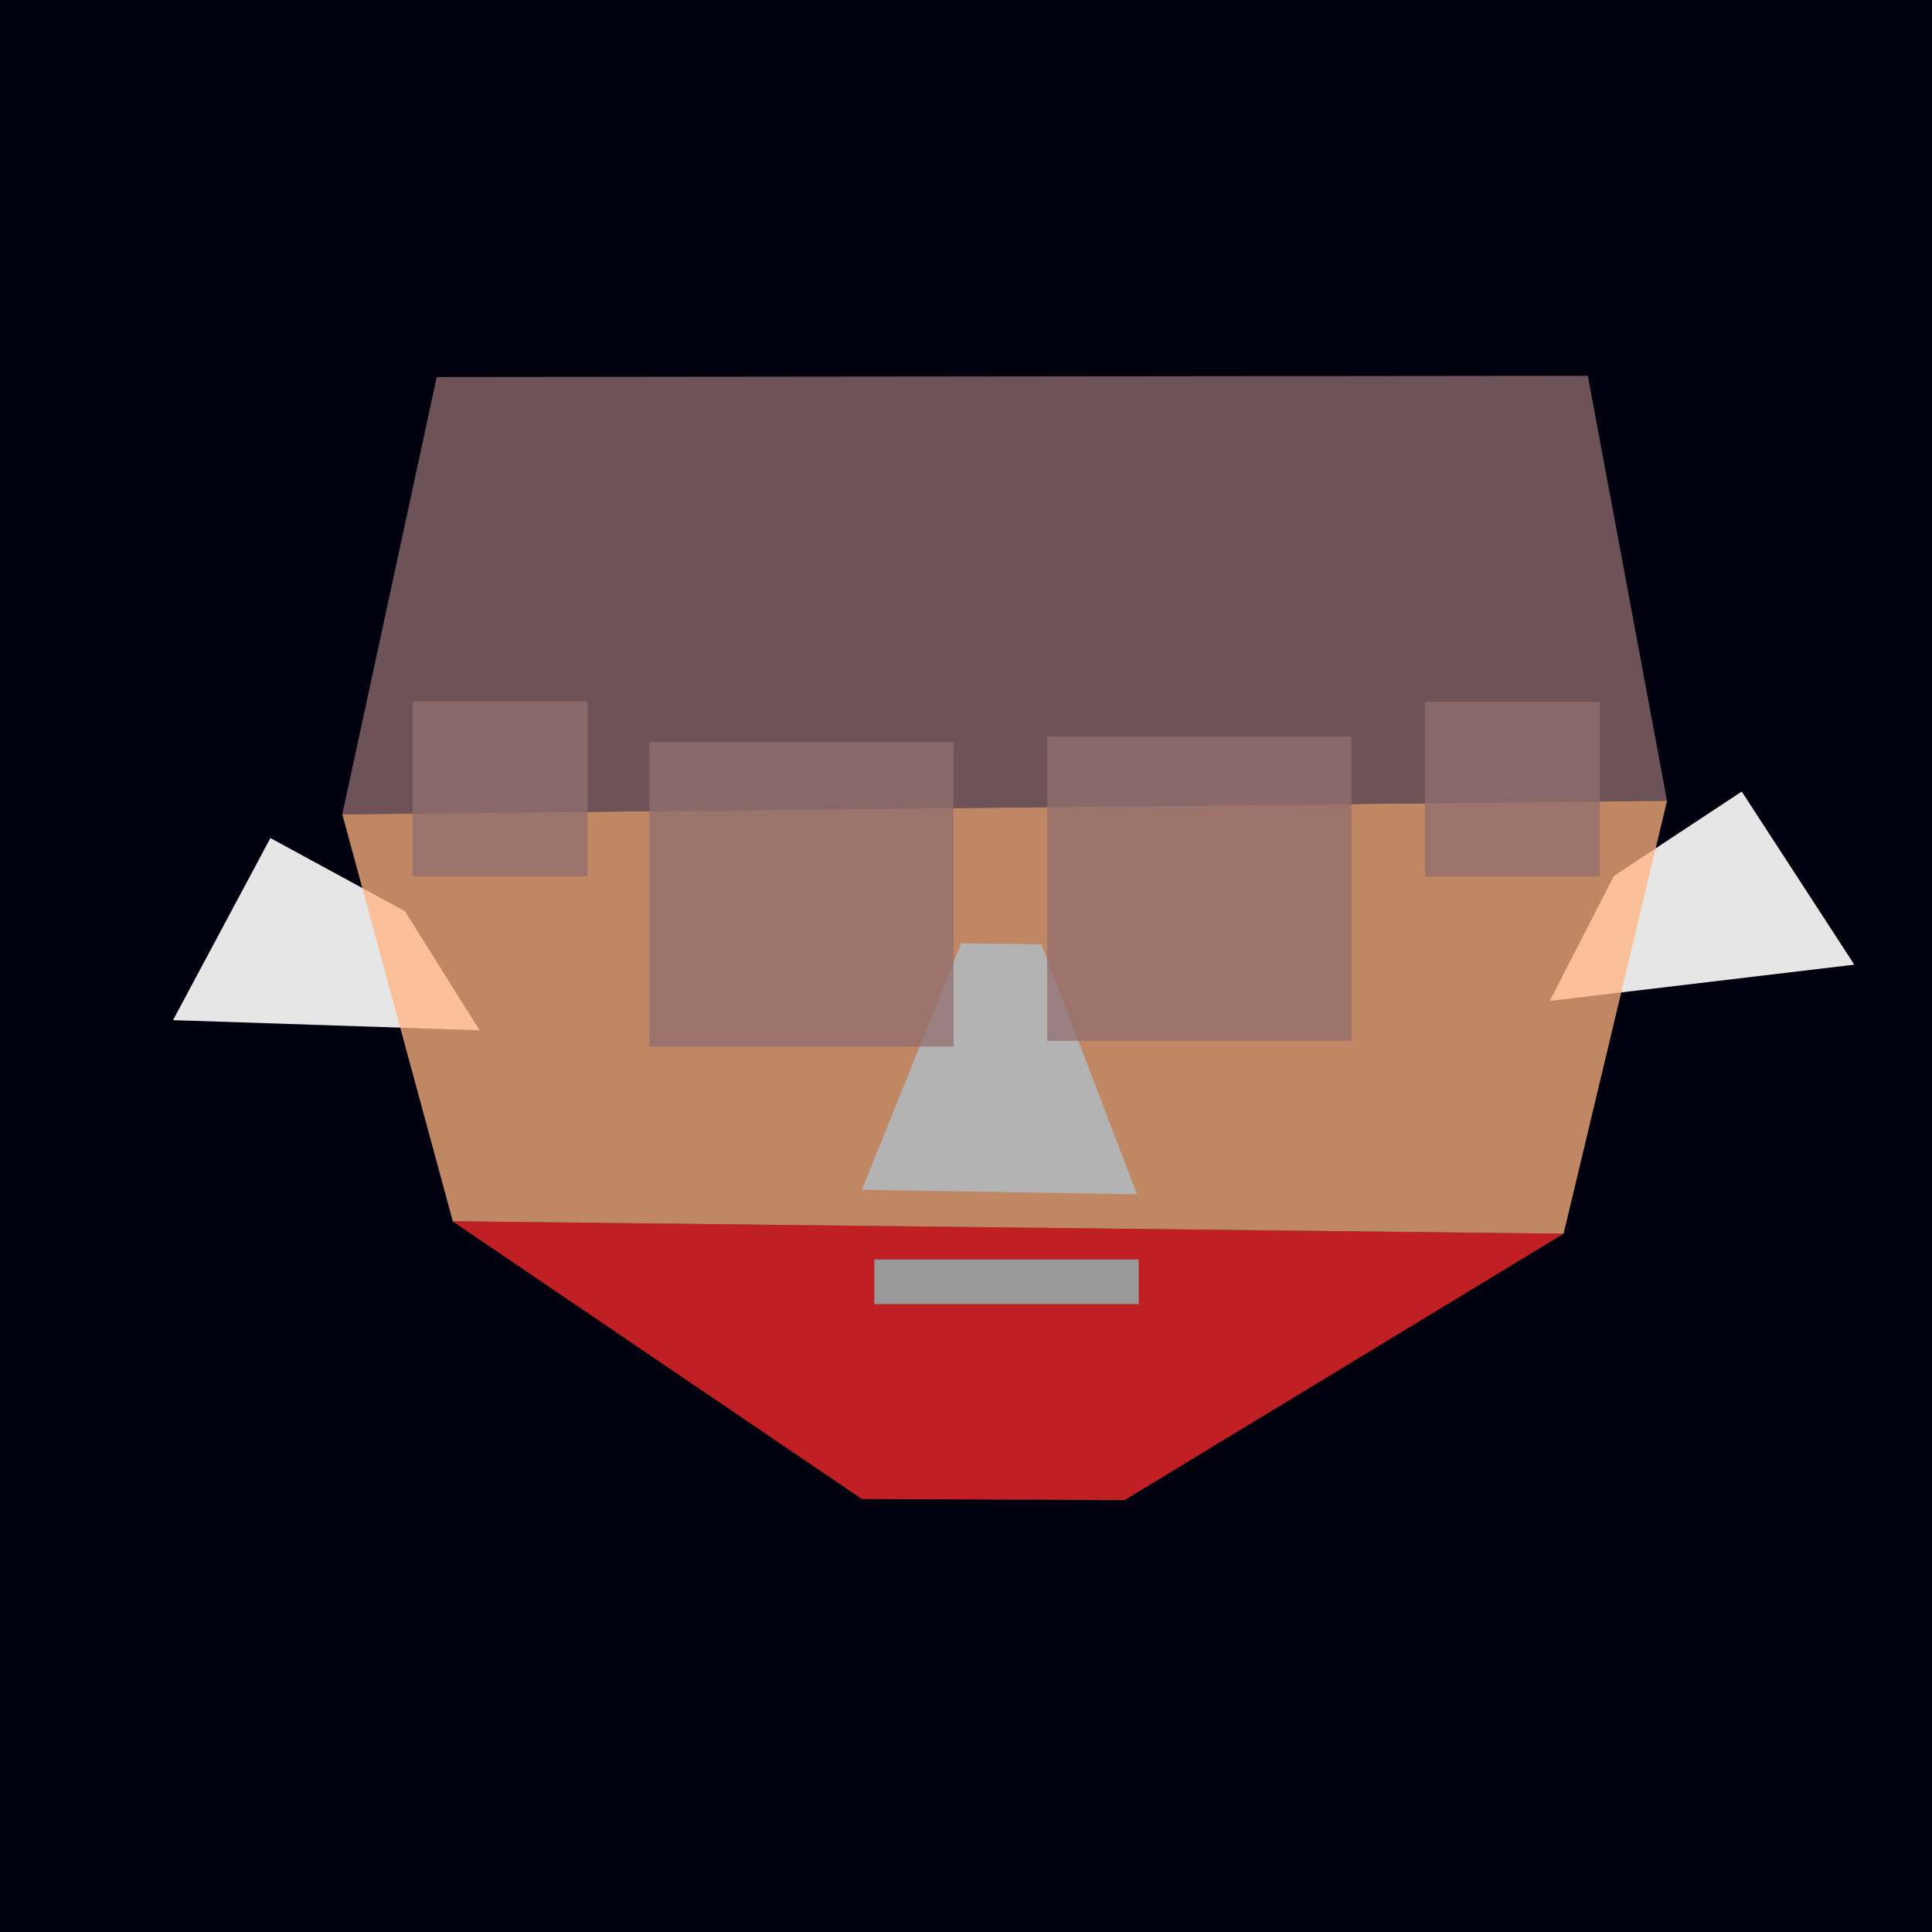
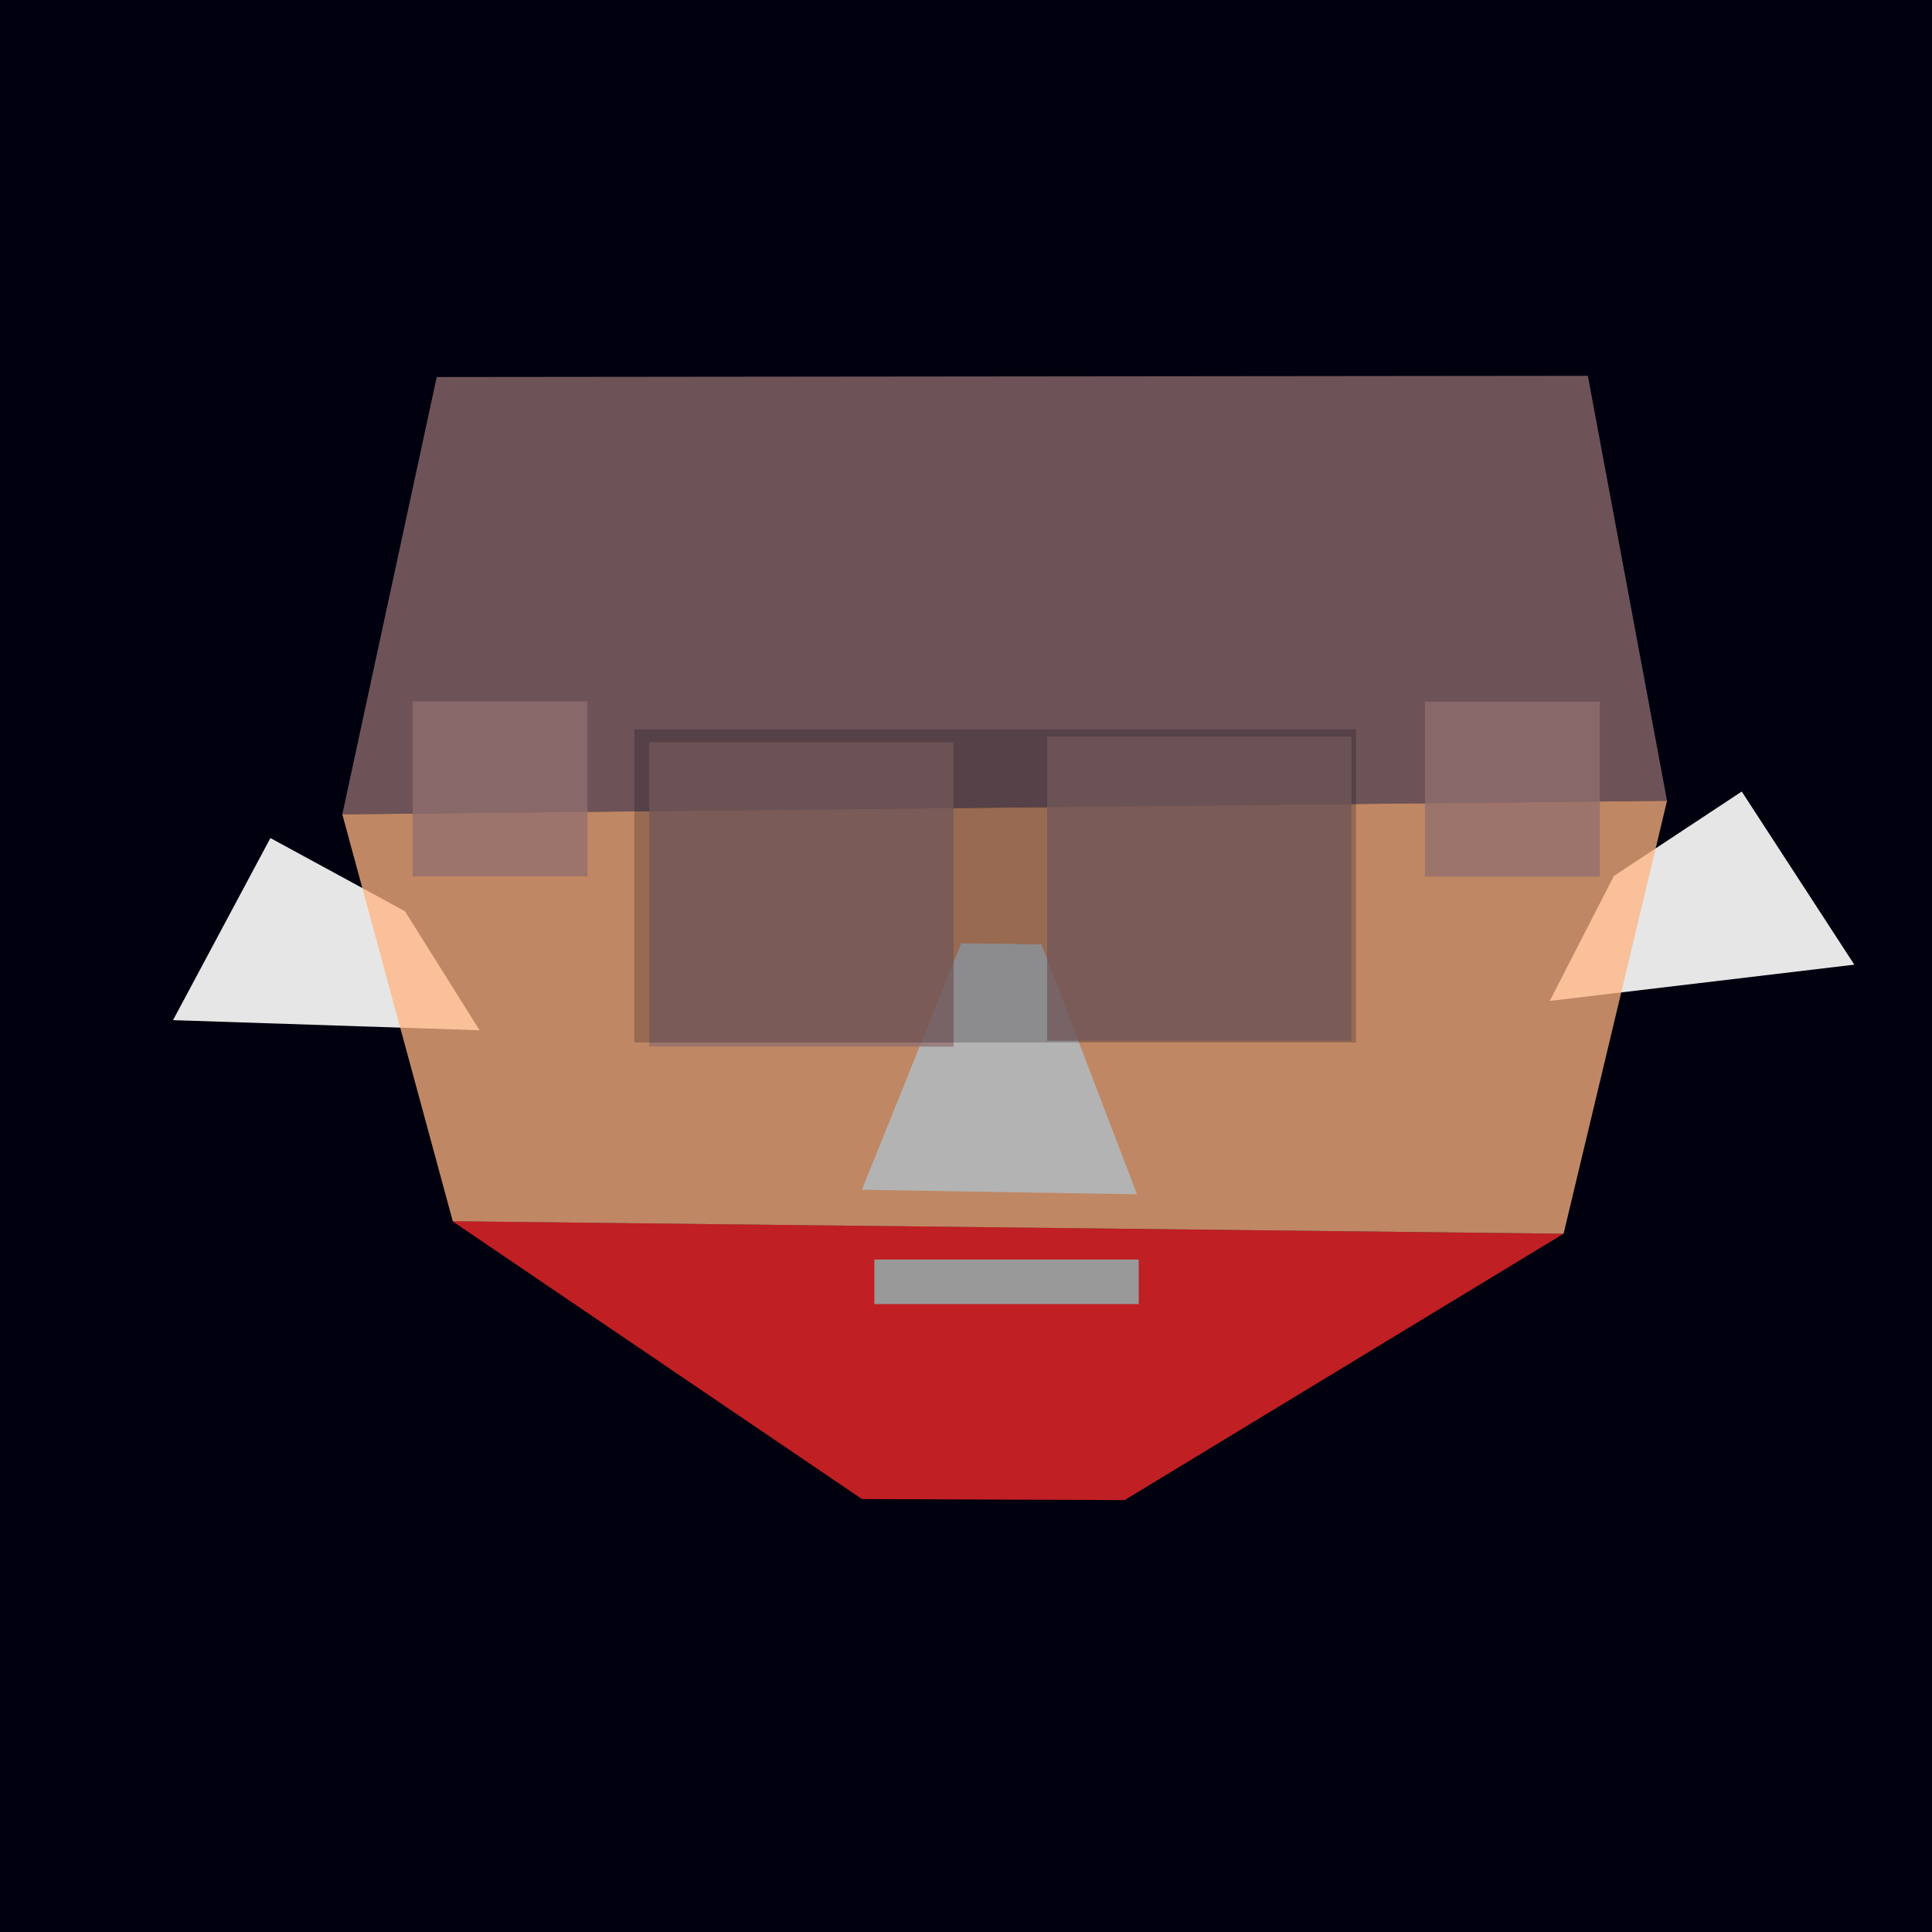
- <svg xmlns="http://www.w3.org/2000/svg" enable-background="new" id="svg201" version="1.1" viewBox="0 0 210 210" height="210mm" width="210mm">
+ <svg xmlns="http://www.w3.org/2000/svg" width="210mm" height="210mm" viewBox="0 0 210 210" version="1.1" id="svg201" enable-background="new">
  <style id="style475" />
  <defs id="defs195" />
  <g id="layer1">
-     <rect y="-0.507" x="-0.31" height="211.32" width="211.356" id="rect969" style="vector-effect:none;fill:#00000f;stroke-width:0.265;stop-color:#000000" />
+     <rect style="vector-effect:none;fill:#00000f;stroke-width:0.265;stop-color:#000000" id="rect969" width="211.356" height="211.32" x="-0.31" y="-0.507" />
  </g>
-   <g id="contents" style="display:inline">
-     <path style="display:inline;fill:#ff2a2a;fill-opacity:0.752;stroke-width:0.292" d="m 49.164,132.736 120.792,1.364 -47.718,28.956 -28.547,-0.114 z" id="guide_mandible-7" />
-     <path style="fill:#e6e6e6;stroke-width:0.073" d="m 29.391,91.092 14.629,7.956 8.107,12.939 -33.32,-1.101 z" id="guide_ear-7-1" />
-     <path id="guide_ear-7-2" d="m 189.32,86.036 -13.896,9.176 -6.973,13.584 33.104,-3.942 z" style="display:inline;fill:#e6e6e6;stroke-width:0.073" />
-     <path style="display:inline;fill:#916f6f;fill-opacity:0.752;stroke-width:0.292" d="m 47.471,40.979 125.121,-0.129 8.607,46.196 -143.992,1.471 z" id="guide_skull_cap-7" />
-     <path style="display:inline;fill:#ffb380;fill-opacity:0.752;stroke-width:0.292" d="M 37.208,88.515 181.199,87.043 169.955,134.1 49.215,132.743 Z" id="guide_cheek_bones-7" />
-     <path style="display:inline;vector-effect:none;fill:#916f6f;fill-opacity:0.752;stroke-width:0.163;stop-color:#000000" d="M 44.852,76.244 H 63.859 V 95.25 H 44.852 Z" id="guide_eye-7-1" />
-     <path style="fill:#b3b3b3;stroke-width:0.137" d="m 104.479,102.533 8.723,0.114 10.384,27.169 -29.901,-0.494 z" id="guide_nose-7" />
-     <rect style="display:inline;fill:#999999;fill-rule:evenodd;stroke-width:0.141" id="guide_mouth-7" width="28.738" height="4.846" x="95.037" y="136.904" />
-     <path id="guide_eye-7-2" d="m 173.892,76.276 h -19.006 v 19.007 h 19.006 z" style="display:inline;vector-effect:none;fill:#916f6f;fill-opacity:0.752;stroke-width:0.163;stop-color:#000000" />
-     <path id="guide_eye-7-3-1" d="M 103.65,80.685 H 70.573 v 33.077 h 33.077 z" style="display:inline;vector-effect:none;fill:#916f6f;fill-opacity:0.752;stroke-width:0.283;stop-color:#000000" />
-     <path id="guide_eye-7-5" d="m 146.899,80.054 h -33.077 v 33.077 h 33.077 z" style="display:inline;vector-effect:none;fill:#916f6f;fill-opacity:0.752;stroke-width:0.283;stop-color:#000000" />
+   <g style="display:inline" id="contents">
+     <path id="guide_mandible-7" d="m 49.164,132.736 120.792,1.364 -47.718,28.956 -28.547,-0.114 z" style="display:inline;fill:#ff2a2a;fill-opacity:0.752;stroke-width:0.292" />
+     <path id="guide_ear-7-1" d="m 29.391,91.092 14.629,7.956 8.107,12.939 -33.32,-1.101 z" style="fill:#e6e6e6;stroke-width:0.073" />
+     <path style="display:inline;fill:#e6e6e6;stroke-width:0.073" d="m 189.32,86.036 -13.896,9.176 -6.973,13.584 33.104,-3.942 z" id="guide_ear-7-2" />
+     <path id="guide_skull_cap-7" d="m 47.471,40.979 125.121,-0.129 8.607,46.196 -143.992,1.471 z" style="display:inline;fill:#916f6f;fill-opacity:0.752;stroke-width:0.292" />
+     <path id="guide_cheek_bones-7" d="M 37.208,88.515 181.199,87.043 169.955,134.1 49.215,132.743 Z" style="display:inline;fill:#ffb380;fill-opacity:0.752;stroke-width:0.292" />
+     <path id="guide_eye-7-1" d="M 44.852,76.244 H 63.859 V 95.25 H 44.852 Z" style="display:inline;vector-effect:none;fill:#916f6f;fill-opacity:0.752;stroke-width:0.163;stop-color:#000000" />
+     <path id="guide_nose-7" d="m 104.479,102.533 8.723,0.114 10.384,27.169 -29.901,-0.494 z" style="fill:#b3b3b3;stroke-width:0.137" />
+     <rect y="136.904" x="95.037" height="4.846" width="28.738" id="guide_mouth-7" style="display:inline;fill:#999999;fill-rule:evenodd;stroke-width:0.141" />
+     <path style="display:inline;vector-effect:none;fill:#916f6f;fill-opacity:0.752;stroke-width:0.163;stop-color:#000000" d="m 173.892,76.276 h -19.006 v 19.007 h 19.006 z" id="guide_eye-7-2" />
+     <path style="display:inline;vector-effect:none;fill:#916f6f;fill-opacity:0.752;stroke-width:0.283;stop-color:#000000" d="M 103.65,80.685 H 70.573 v 33.077 h 33.077 z" id="guide_eye-7-3-1" />
+     <path style="display:inline;vector-effect:none;fill:#916f6f;fill-opacity:0.752;stroke-width:0.283;stop-color:#000000" d="m 146.899,80.054 h -33.077 v 33.077 h 33.077 z" id="guide_eye-7-5" />
+     <rect y="79.275" x="68.948" height="34.039" width="78.448" id="guide_glasses" style="vector-effect:none;fill:#00000f;fill-opacity:0.216;stroke-width:0.265;stop-color:#000000" />
  </g>
</svg>
